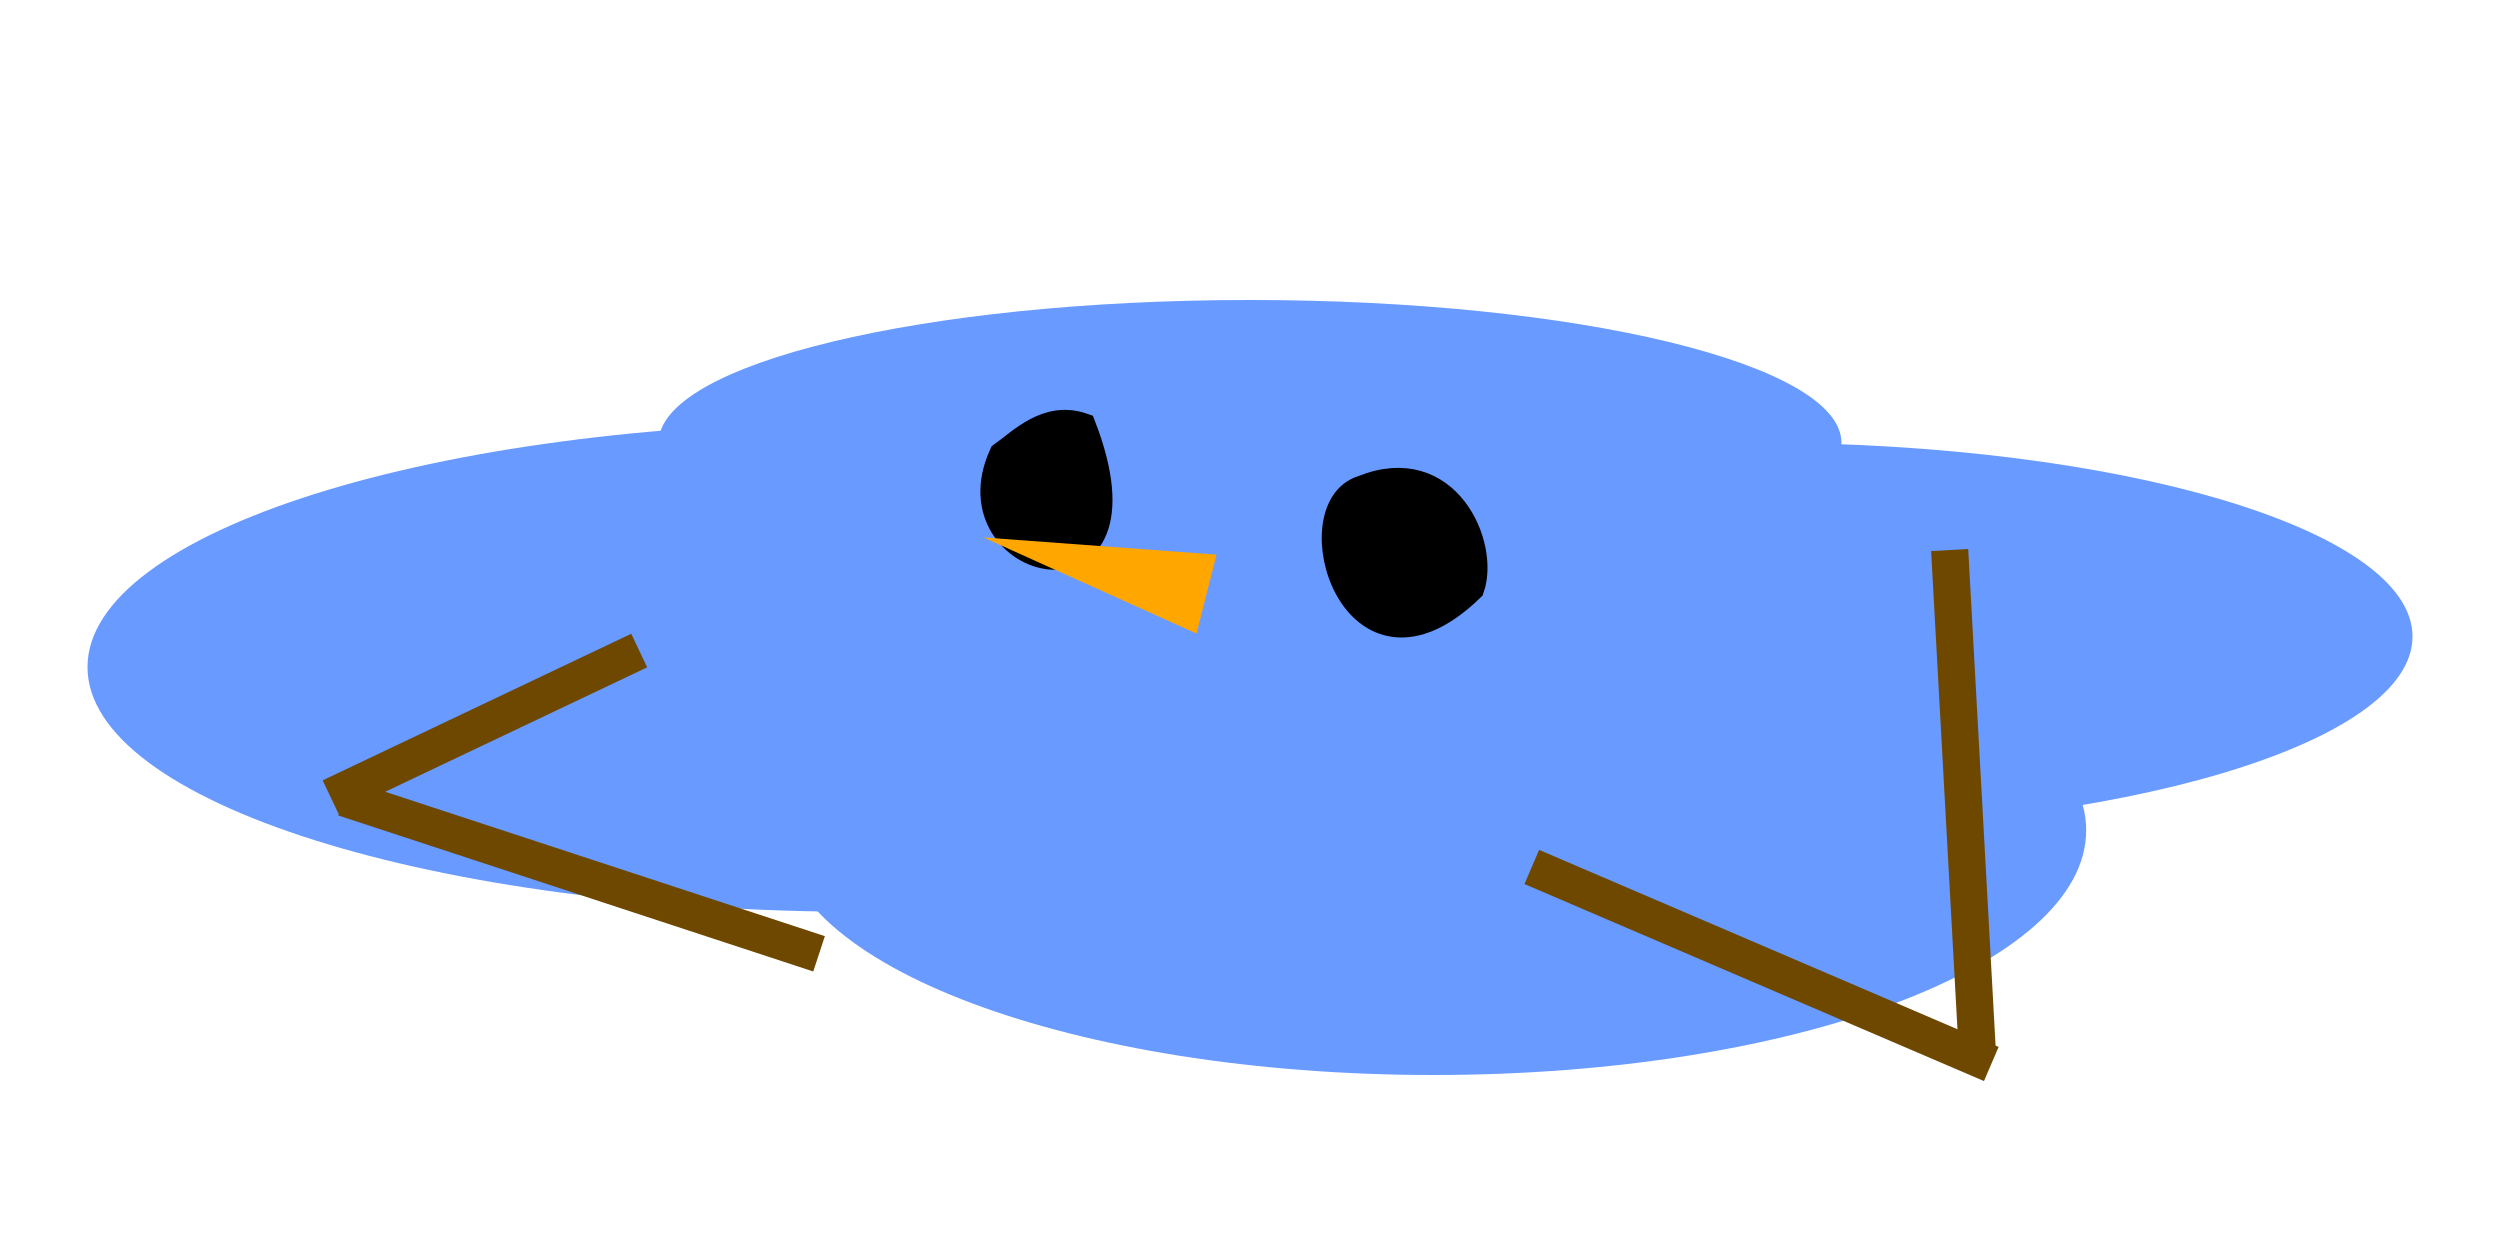
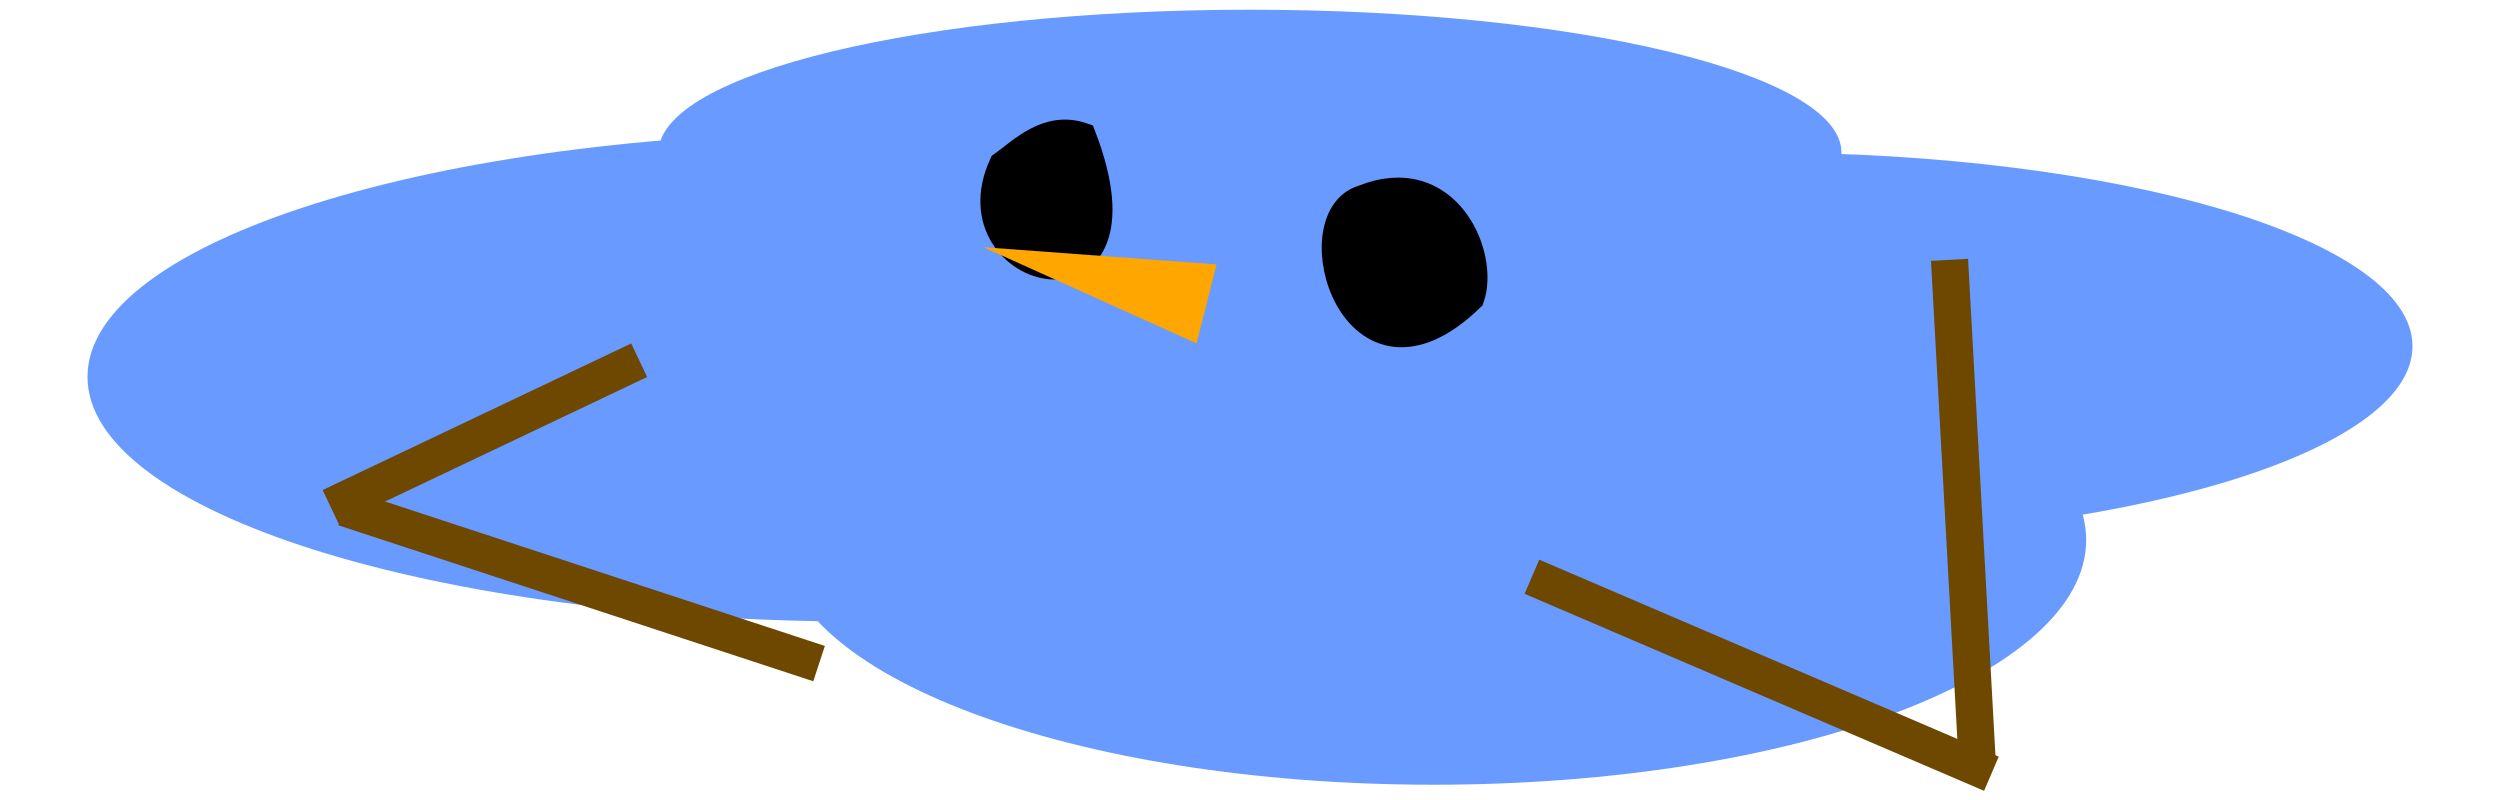
- <svg xmlns="http://www.w3.org/2000/svg" style="isolation:isolate" viewBox="0 0 100 50" width="100" height="50">
+ <svg xmlns="http://www.w3.org/2000/svg" style="isolation:isolate" viewBox="0 0 100 32" width="100" height="32">
  <defs>
-     <clipPath id="_clipPath_FoJCRXRwfaSTHy5bkuHJvyBz5lo4XW4c">
-       <rect width="100" height="50" />
+     <clipPath id="_clipPath_NL2Ug5ZjqyMp8r8OoP37So1fVKv3hHZR">
+       <rect width="100" height="32" />
    </clipPath>
  </defs>
-   <g clip-path="url(#_clipPath_FoJCRXRwfaSTHy5bkuHJvyBz5lo4XW4c)">
-     <ellipse vector-effect="non-scaling-stroke" cx="34.5" cy="26.684" rx="31" ry="9.789" fill="rgb(104,154,255)" />
-     <ellipse vector-effect="non-scaling-stroke" cx="50" cy="17.711" rx="23.658" ry="5.711" fill="rgb(104,154,255)" />
-     <ellipse vector-effect="non-scaling-stroke" cx="57.342" cy="33.211" rx="26.105" ry="9.789" fill="rgb(104,154,255)" />
-     <ellipse vector-effect="non-scaling-stroke" cx="70.395" cy="25.461" rx="26.105" ry="7.75" fill="rgb(104,154,255)" />
-     <path d=" M 40.065 18.177 C 37.932 22.824 46.369 24.868 43.333 17.025 C 41.881 16.513 40.823 17.642 40.065 18.177 Z " fill="rgb(0,0,0)" vector-effect="non-scaling-stroke" stroke-width="1" stroke="rgb(0,0,0)" stroke-linejoin="miter" stroke-linecap="square" stroke-miterlimit="3" />
-     <path d=" M 54.498 19.517 C 51.844 20.311 54.099 28.183 58.87 23.547 C 59.488 21.8 57.89 18.142 54.498 19.517 Z " fill="rgb(0,0,0)" vector-effect="non-scaling-stroke" stroke-width="1" stroke="rgb(0,0,0)" stroke-linejoin="miter" stroke-linecap="square" stroke-miterlimit="3" />
-     <polygon points="39.337,21.498,48.663,22.186,47.861,25.344" fill="rgb(255,166,0)" />
+   <g clip-path="url(#_clipPath_NL2Ug5ZjqyMp8r8OoP37So1fVKv3hHZR)">
+     <ellipse vector-effect="non-scaling-stroke" cx="34.5" cy="15.074" rx="31" ry="9.789" fill="rgb(104,154,255)" />
+     <ellipse vector-effect="non-scaling-stroke" cx="50" cy="6.1" rx="23.658" ry="5.711" fill="rgb(104,154,255)" />
+     <ellipse vector-effect="non-scaling-stroke" cx="57.342" cy="21.6" rx="26.105" ry="9.789" fill="rgb(104,154,255)" />
+     <ellipse vector-effect="non-scaling-stroke" cx="70.395" cy="13.85" rx="26.105" ry="7.75" fill="rgb(104,154,255)" />
+     <path d=" M 40.065 6.566 C 37.932 11.214 46.369 13.258 43.333 5.414 C 41.881 4.903 40.823 6.031 40.065 6.566 Z " fill="rgb(0,0,0)" vector-effect="non-scaling-stroke" stroke-width="1" stroke="rgb(0,0,0)" stroke-linejoin="miter" stroke-linecap="square" stroke-miterlimit="3" />
+     <path d=" M 54.498 7.906 C 51.844 8.701 54.099 16.573 58.87 11.937 C 59.488 10.19 57.89 6.532 54.498 7.906 Z " fill="rgb(0,0,0)" vector-effect="non-scaling-stroke" stroke-width="1" stroke="rgb(0,0,0)" stroke-linejoin="miter" stroke-linecap="square" stroke-miterlimit="3" />
+     <polygon points="39.337,9.888,48.663,10.576,47.861,13.734" fill="rgb(255,166,0)" />
    <g>
      <g>
-         <rect x="60.483" y="37.85" width="20" height="1.487" transform="matrix(-0.919,-0.394,0.394,-0.919,120.03,101.857)" fill="rgb(111,72,0)" />
-         <rect x="68.54" y="31.282" width="20" height="1.487" transform="matrix(0.055,0.998,-0.998,0.055,106.178,-48.163)" fill="rgb(111,72,0)" />
+         <rect x="60.483" y="26.24" width="20" height="1.487" transform="matrix(-0.919,-0.394,0.394,-0.919,124.609,79.578)" fill="rgb(111,72,0)" />
+         <rect x="68.54" y="19.672" width="20" height="1.487" transform="matrix(0.055,0.998,-0.998,0.055,94.586,-59.132)" fill="rgb(111,72,0)" />
      </g>
    </g>
    <g>
-       <rect x="12.554" y="28.205" width="13.669" height="1.487" transform="matrix(-0.903,0.429,-0.429,-0.903,49.323,46.776)" fill="rgb(111,72,0)" />
-       <rect x="13.267" y="34.292" width="20" height="1.487" transform="matrix(0.95,0.312,-0.312,0.95,12.09,-5.51)" fill="rgb(111,72,0)" />
+       <rect x="12.554" y="16.594" width="13.669" height="1.487" transform="matrix(-0.903,0.429,-0.429,-0.903,44.341,24.679)" fill="rgb(111,72,0)" />
+       <rect x="13.267" y="22.682" width="20" height="1.487" transform="matrix(0.95,0.312,-0.312,0.95,8.468,-6.089)" fill="rgb(111,72,0)" />
    </g>
  </g>
</svg>
